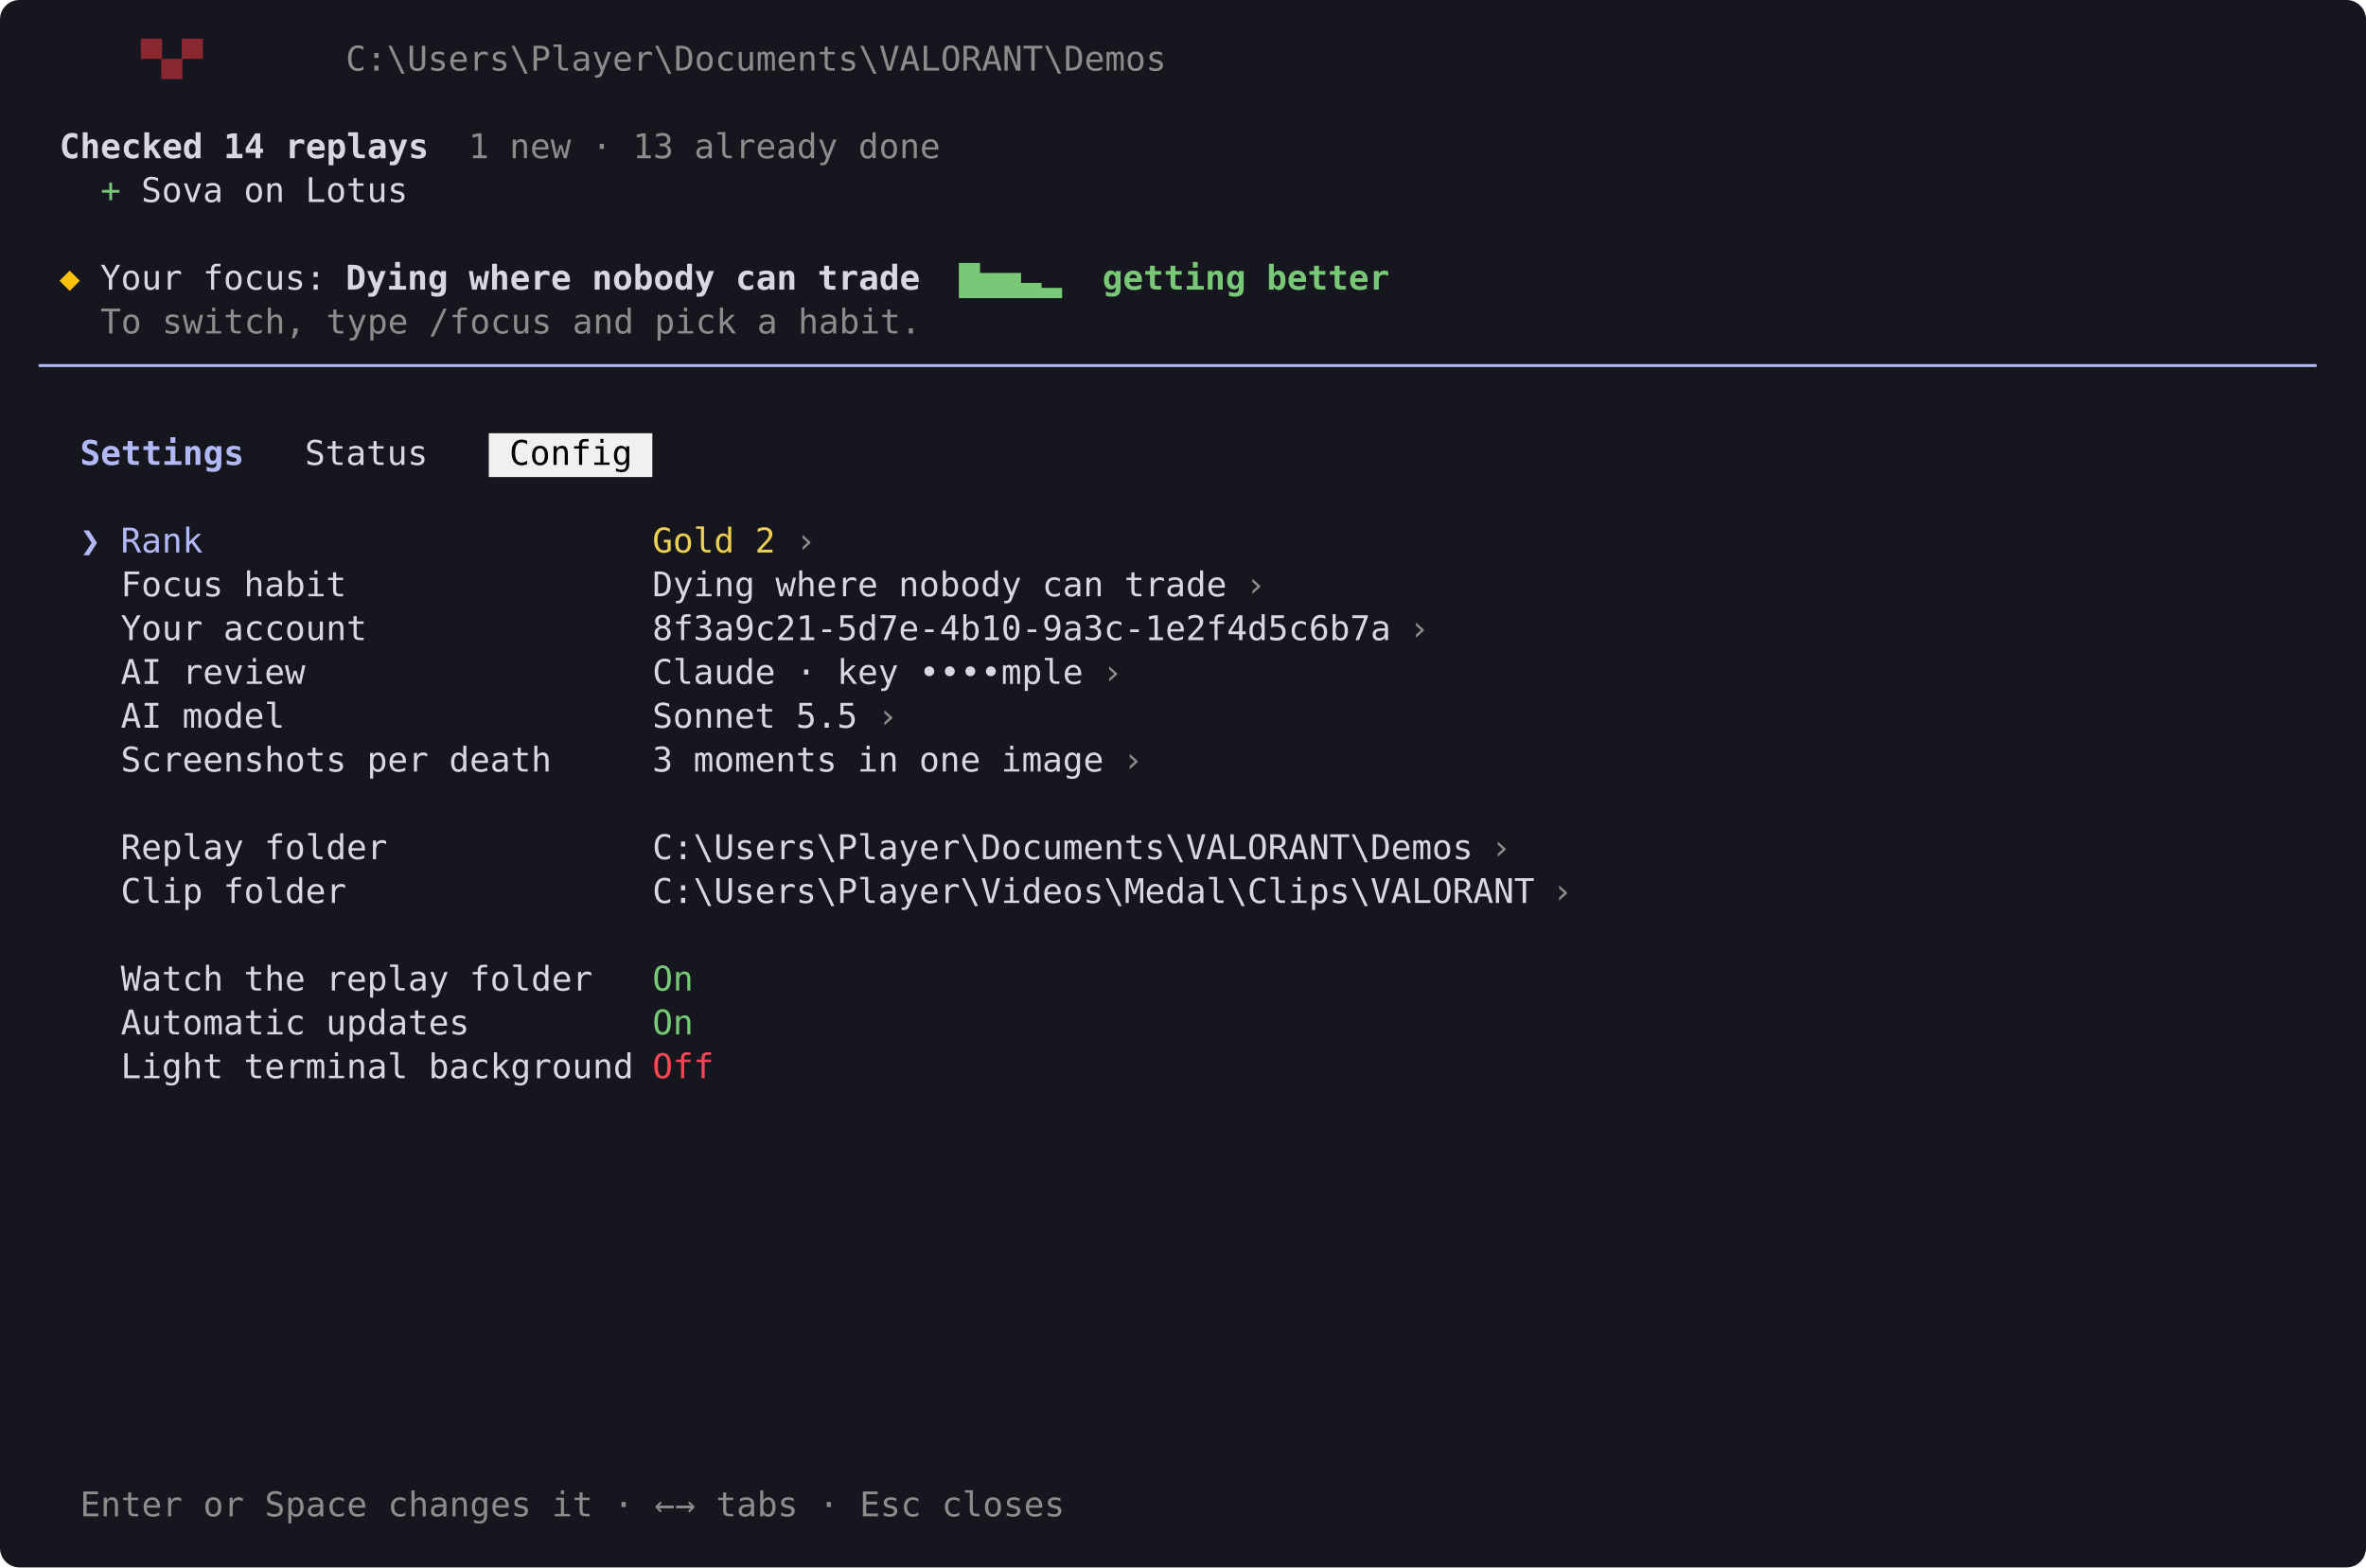
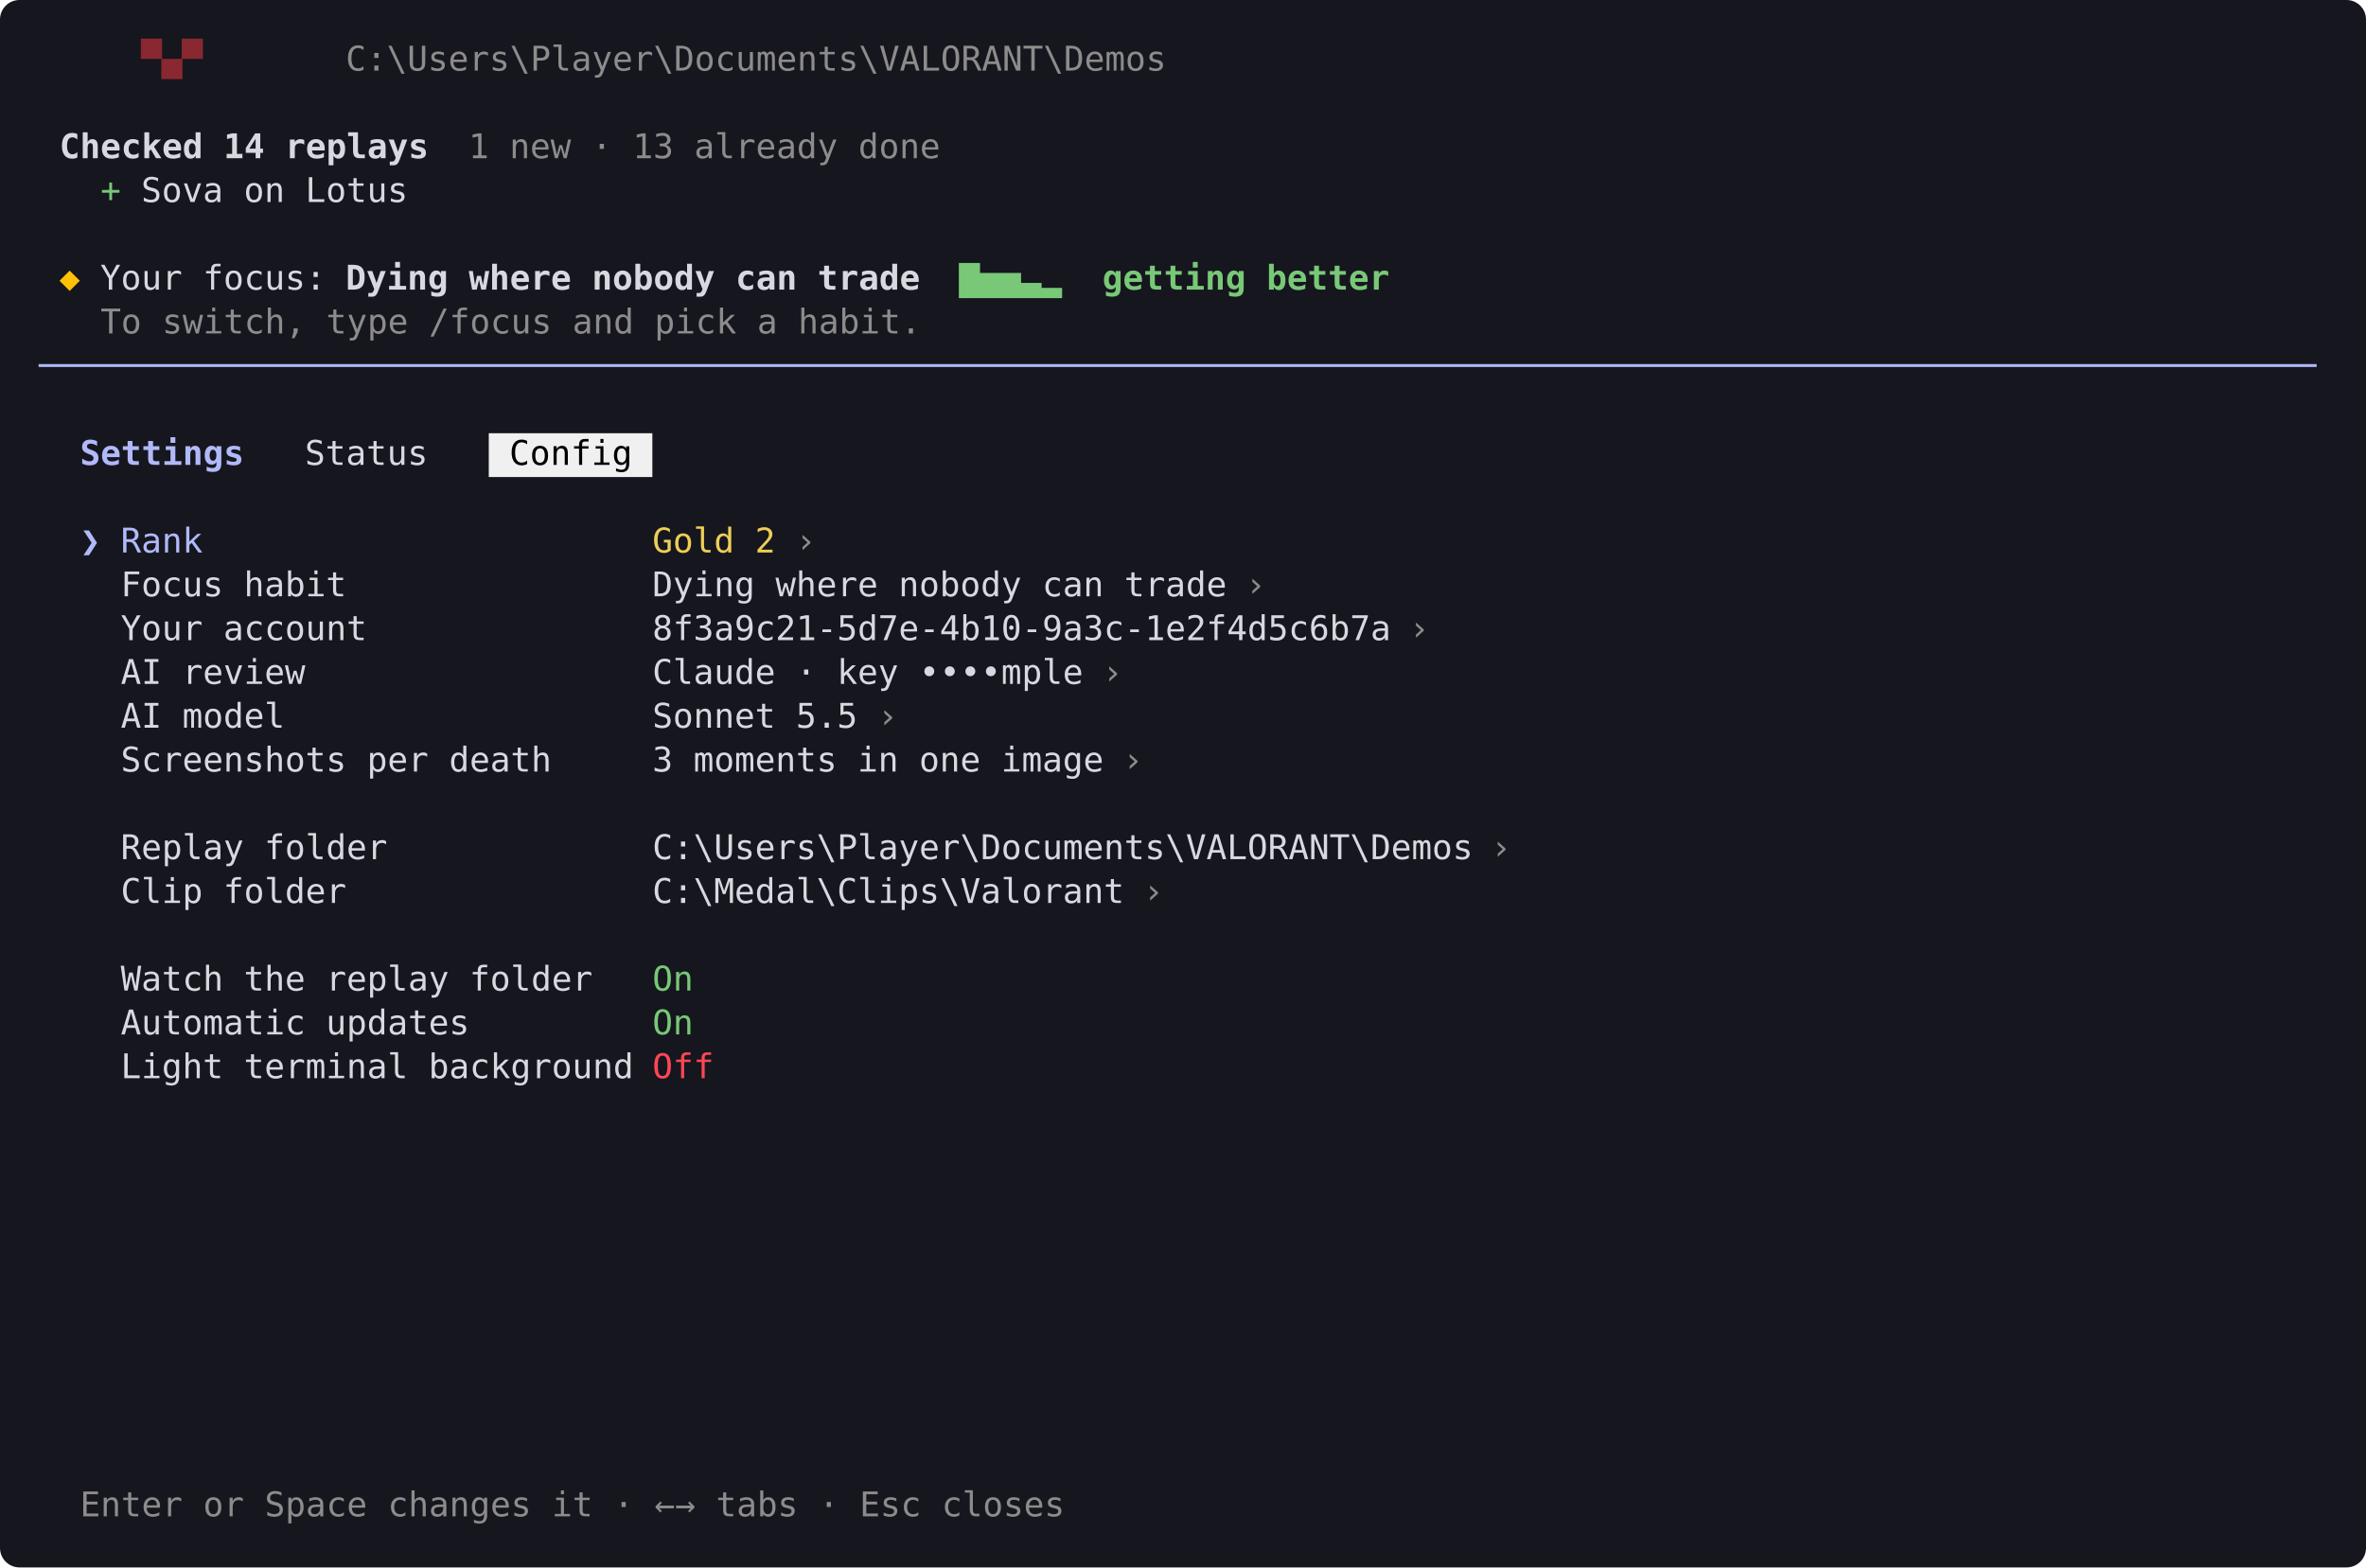
<svg xmlns="http://www.w3.org/2000/svg" width="972" height="644" viewBox="0 0 972 644" font-family="Cascadia Mono, Consolas, Menlo, monospace" font-size="14">
  <rect width="972" height="644" rx="8" fill="#16161e" />
  <text x="58.0" y="29" fill="#892830" xml:space="preserve">▀</text>
  <text x="66.4" y="29" fill="#892830" xml:space="preserve">▄</text>
  <text x="74.8" y="29" fill="#892830" xml:space="preserve">▀</text>
  <text x="142.0" y="29" fill="#8c8c8c" textLength="336.0" lengthAdjust="spacingAndGlyphs" xml:space="preserve">C:\Users\Player\Documents\VALORANT\Demos</text>
  <text x="24.4" y="65" fill="#d8d8e0" font-weight="bold" textLength="151.2" lengthAdjust="spacingAndGlyphs" xml:space="preserve">Checked 14 replays</text>
  <text x="175.6" y="65" fill="#8c8c8c" textLength="210.0" lengthAdjust="spacingAndGlyphs" xml:space="preserve">  1 new · 13 already done</text>
  <text x="24.4" y="83" fill="#78c878" textLength="33.6" lengthAdjust="spacingAndGlyphs" xml:space="preserve">  + </text>
  <text x="58.0" y="83" fill="#d8d8e0" textLength="109.2" lengthAdjust="spacingAndGlyphs" xml:space="preserve">Sova on Lotus</text>
  <text x="24.4" y="119" fill="#ffc107" textLength="16.8" lengthAdjust="spacingAndGlyphs" xml:space="preserve">◆ </text>
  <text x="41.2" y="119" fill="#d8d8e0" textLength="100.8" lengthAdjust="spacingAndGlyphs" xml:space="preserve">Your focus: </text>
  <text x="142.0" y="119" fill="#d8d8e0" font-weight="bold" textLength="235.2" lengthAdjust="spacingAndGlyphs" xml:space="preserve">Dying where nobody can trade</text>
  <text x="377.2" y="119" fill="#78c878" textLength="58.8" lengthAdjust="spacingAndGlyphs" xml:space="preserve">  ▇▅▅▃▂</text>
  <text x="436.0" y="119" fill="#78c878" font-weight="bold" textLength="134.4" lengthAdjust="spacingAndGlyphs" xml:space="preserve">  getting better</text>
  <text x="16.0" y="137" fill="#8c8c8c" textLength="361.2" lengthAdjust="spacingAndGlyphs" xml:space="preserve">   To switch, type /focus and pick a habit.</text>
  <text x="16.0" y="155" fill="#b1b9f9" textLength="932.4" lengthAdjust="spacingAndGlyphs" xml:space="preserve">───────────────────────────────────────────────────────────────────────────────────────────────────────────────</text>
  <text x="16.0" y="191" fill="#b1b9f9" font-weight="bold" textLength="84.0" lengthAdjust="spacingAndGlyphs" xml:space="preserve">  Settings</text>
  <text x="116.8" y="191" fill="#d8d8e0" textLength="67.2" lengthAdjust="spacingAndGlyphs" xml:space="preserve"> Status </text>
  <rect x="200.8" y="178" width="67.2" height="18" fill="#f0f0f0" />
  <text x="200.8" y="191" fill="#000000" textLength="67.2" lengthAdjust="spacingAndGlyphs" xml:space="preserve"> Config </text>
  <text x="16.0" y="227" fill="#b1b9f9" textLength="33.6" lengthAdjust="spacingAndGlyphs" xml:space="preserve">  ❯ </text>
  <text x="49.6" y="227" fill="#b1b9f9" textLength="218.4" lengthAdjust="spacingAndGlyphs" xml:space="preserve">Rank                      </text>
  <text x="268.0" y="227" fill="#eccf56" textLength="50.4" lengthAdjust="spacingAndGlyphs" xml:space="preserve">Gold 2</text>
  <text x="318.4" y="227" fill="#8c8c8c" textLength="16.8" lengthAdjust="spacingAndGlyphs" xml:space="preserve"> ›</text>
  <text x="49.6" y="245" fill="#d8d8e0" textLength="218.4" lengthAdjust="spacingAndGlyphs" xml:space="preserve">Focus habit               </text>
  <text x="268.0" y="245" fill="#d8d8e0" textLength="235.2" lengthAdjust="spacingAndGlyphs" xml:space="preserve">Dying where nobody can trade</text>
  <text x="503.2" y="245" fill="#8c8c8c" textLength="16.8" lengthAdjust="spacingAndGlyphs" xml:space="preserve"> ›</text>
  <text x="49.6" y="263" fill="#d8d8e0" textLength="218.4" lengthAdjust="spacingAndGlyphs" xml:space="preserve">Your account              </text>
  <text x="268.0" y="263" fill="#d8d8e0" textLength="302.4" lengthAdjust="spacingAndGlyphs" xml:space="preserve">8f3a9c21-5d7e-4b10-9a3c-1e2f4d5c6b7a</text>
  <text x="570.4" y="263" fill="#8c8c8c" textLength="16.8" lengthAdjust="spacingAndGlyphs" xml:space="preserve"> ›</text>
  <text x="49.6" y="281" fill="#d8d8e0" textLength="218.4" lengthAdjust="spacingAndGlyphs" xml:space="preserve">AI review                 </text>
  <text x="268.0" y="281" fill="#d8d8e0" textLength="176.4" lengthAdjust="spacingAndGlyphs" xml:space="preserve">Claude · key ••••mple</text>
  <text x="444.4" y="281" fill="#8c8c8c" textLength="16.8" lengthAdjust="spacingAndGlyphs" xml:space="preserve"> ›</text>
  <text x="49.6" y="299" fill="#d8d8e0" textLength="218.4" lengthAdjust="spacingAndGlyphs" xml:space="preserve">AI model                  </text>
  <text x="268.0" y="299" fill="#d8d8e0" textLength="84.0" lengthAdjust="spacingAndGlyphs" xml:space="preserve">Sonnet 5.5</text>
  <text x="352.0" y="299" fill="#8c8c8c" textLength="16.8" lengthAdjust="spacingAndGlyphs" xml:space="preserve"> ›</text>
  <text x="49.6" y="317" fill="#d8d8e0" textLength="218.4" lengthAdjust="spacingAndGlyphs" xml:space="preserve">Screenshots per death     </text>
  <text x="268.0" y="317" fill="#d8d8e0" textLength="184.8" lengthAdjust="spacingAndGlyphs" xml:space="preserve">3 moments in one image</text>
  <text x="452.8" y="317" fill="#8c8c8c" textLength="16.8" lengthAdjust="spacingAndGlyphs" xml:space="preserve"> ›</text>
  <text x="49.6" y="353" fill="#d8d8e0" textLength="218.4" lengthAdjust="spacingAndGlyphs" xml:space="preserve">Replay folder             </text>
  <text x="268.0" y="353" fill="#d8d8e0" textLength="336.0" lengthAdjust="spacingAndGlyphs" xml:space="preserve">C:\Users\Player\Documents\VALORANT\Demos</text>
  <text x="604.0" y="353" fill="#8c8c8c" textLength="16.8" lengthAdjust="spacingAndGlyphs" xml:space="preserve"> ›</text>
  <text x="49.6" y="371" fill="#d8d8e0" textLength="218.4" lengthAdjust="spacingAndGlyphs" xml:space="preserve">Clip folder               </text>
-   <text x="268.0" y="371" fill="#d8d8e0" textLength="361.2" lengthAdjust="spacingAndGlyphs" xml:space="preserve">C:\Users\Player\Videos\Medal\Clips\VALORANT</text>
-   <text x="629.2" y="371" fill="#8c8c8c" textLength="16.8" lengthAdjust="spacingAndGlyphs" xml:space="preserve"> ›</text>
+   <text x="268.0" y="371" fill="#d8d8e0" textLength="193.2" lengthAdjust="spacingAndGlyphs" xml:space="preserve">C:\Medal\Clips\Valorant</text>
+   <text x="461.2" y="371" fill="#8c8c8c" textLength="16.8" lengthAdjust="spacingAndGlyphs" xml:space="preserve"> ›</text>
  <text x="49.6" y="407" fill="#d8d8e0" textLength="218.4" lengthAdjust="spacingAndGlyphs" xml:space="preserve">Watch the replay folder   </text>
  <text x="268.0" y="407" fill="#78c878" textLength="16.8" lengthAdjust="spacingAndGlyphs" xml:space="preserve">On</text>
  <text x="49.6" y="425" fill="#d8d8e0" textLength="218.4" lengthAdjust="spacingAndGlyphs" xml:space="preserve">Automatic updates         </text>
  <text x="268.0" y="425" fill="#78c878" textLength="16.8" lengthAdjust="spacingAndGlyphs" xml:space="preserve">On</text>
  <text x="49.6" y="443" fill="#d8d8e0" textLength="218.4" lengthAdjust="spacingAndGlyphs" xml:space="preserve">Light terminal background </text>
  <text x="268.0" y="443" fill="#ff4655" textLength="25.2" lengthAdjust="spacingAndGlyphs" xml:space="preserve">Off</text>
  <text x="16.0" y="623" fill="#8c8c8c" textLength="420.0" lengthAdjust="spacingAndGlyphs" xml:space="preserve">  Enter or Space changes it · ←→ tabs · Esc closes</text>
</svg>
